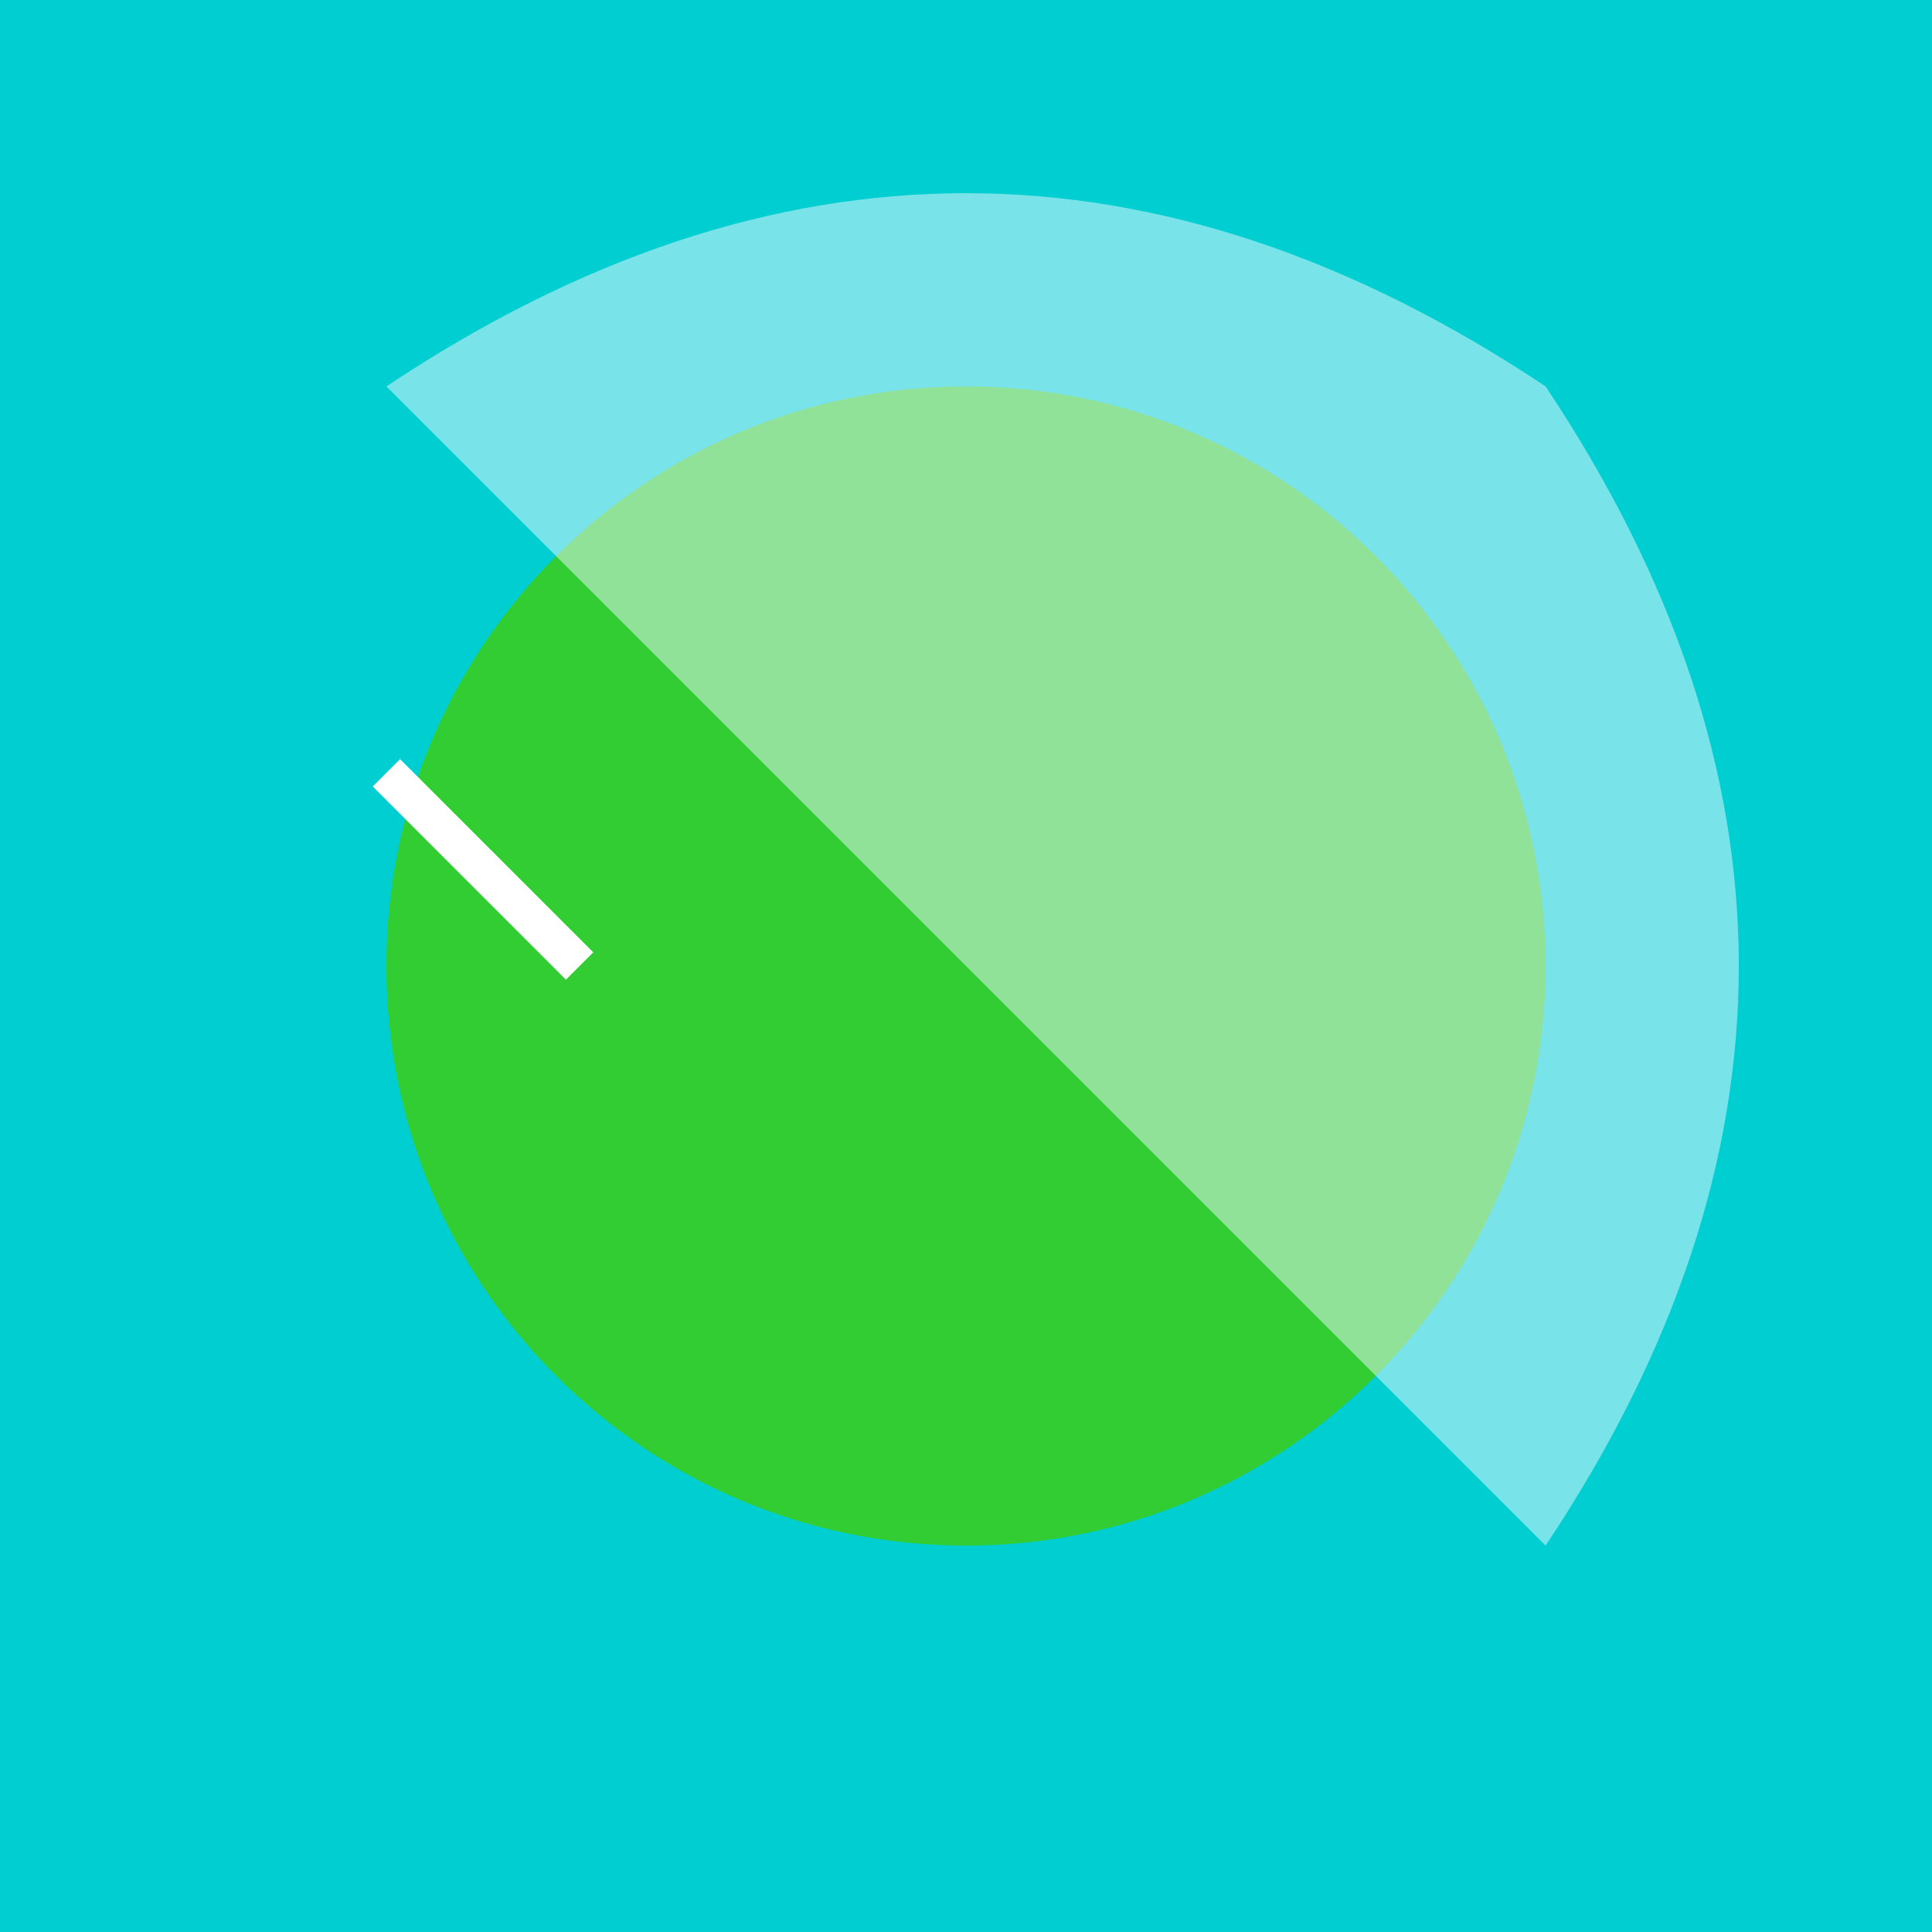
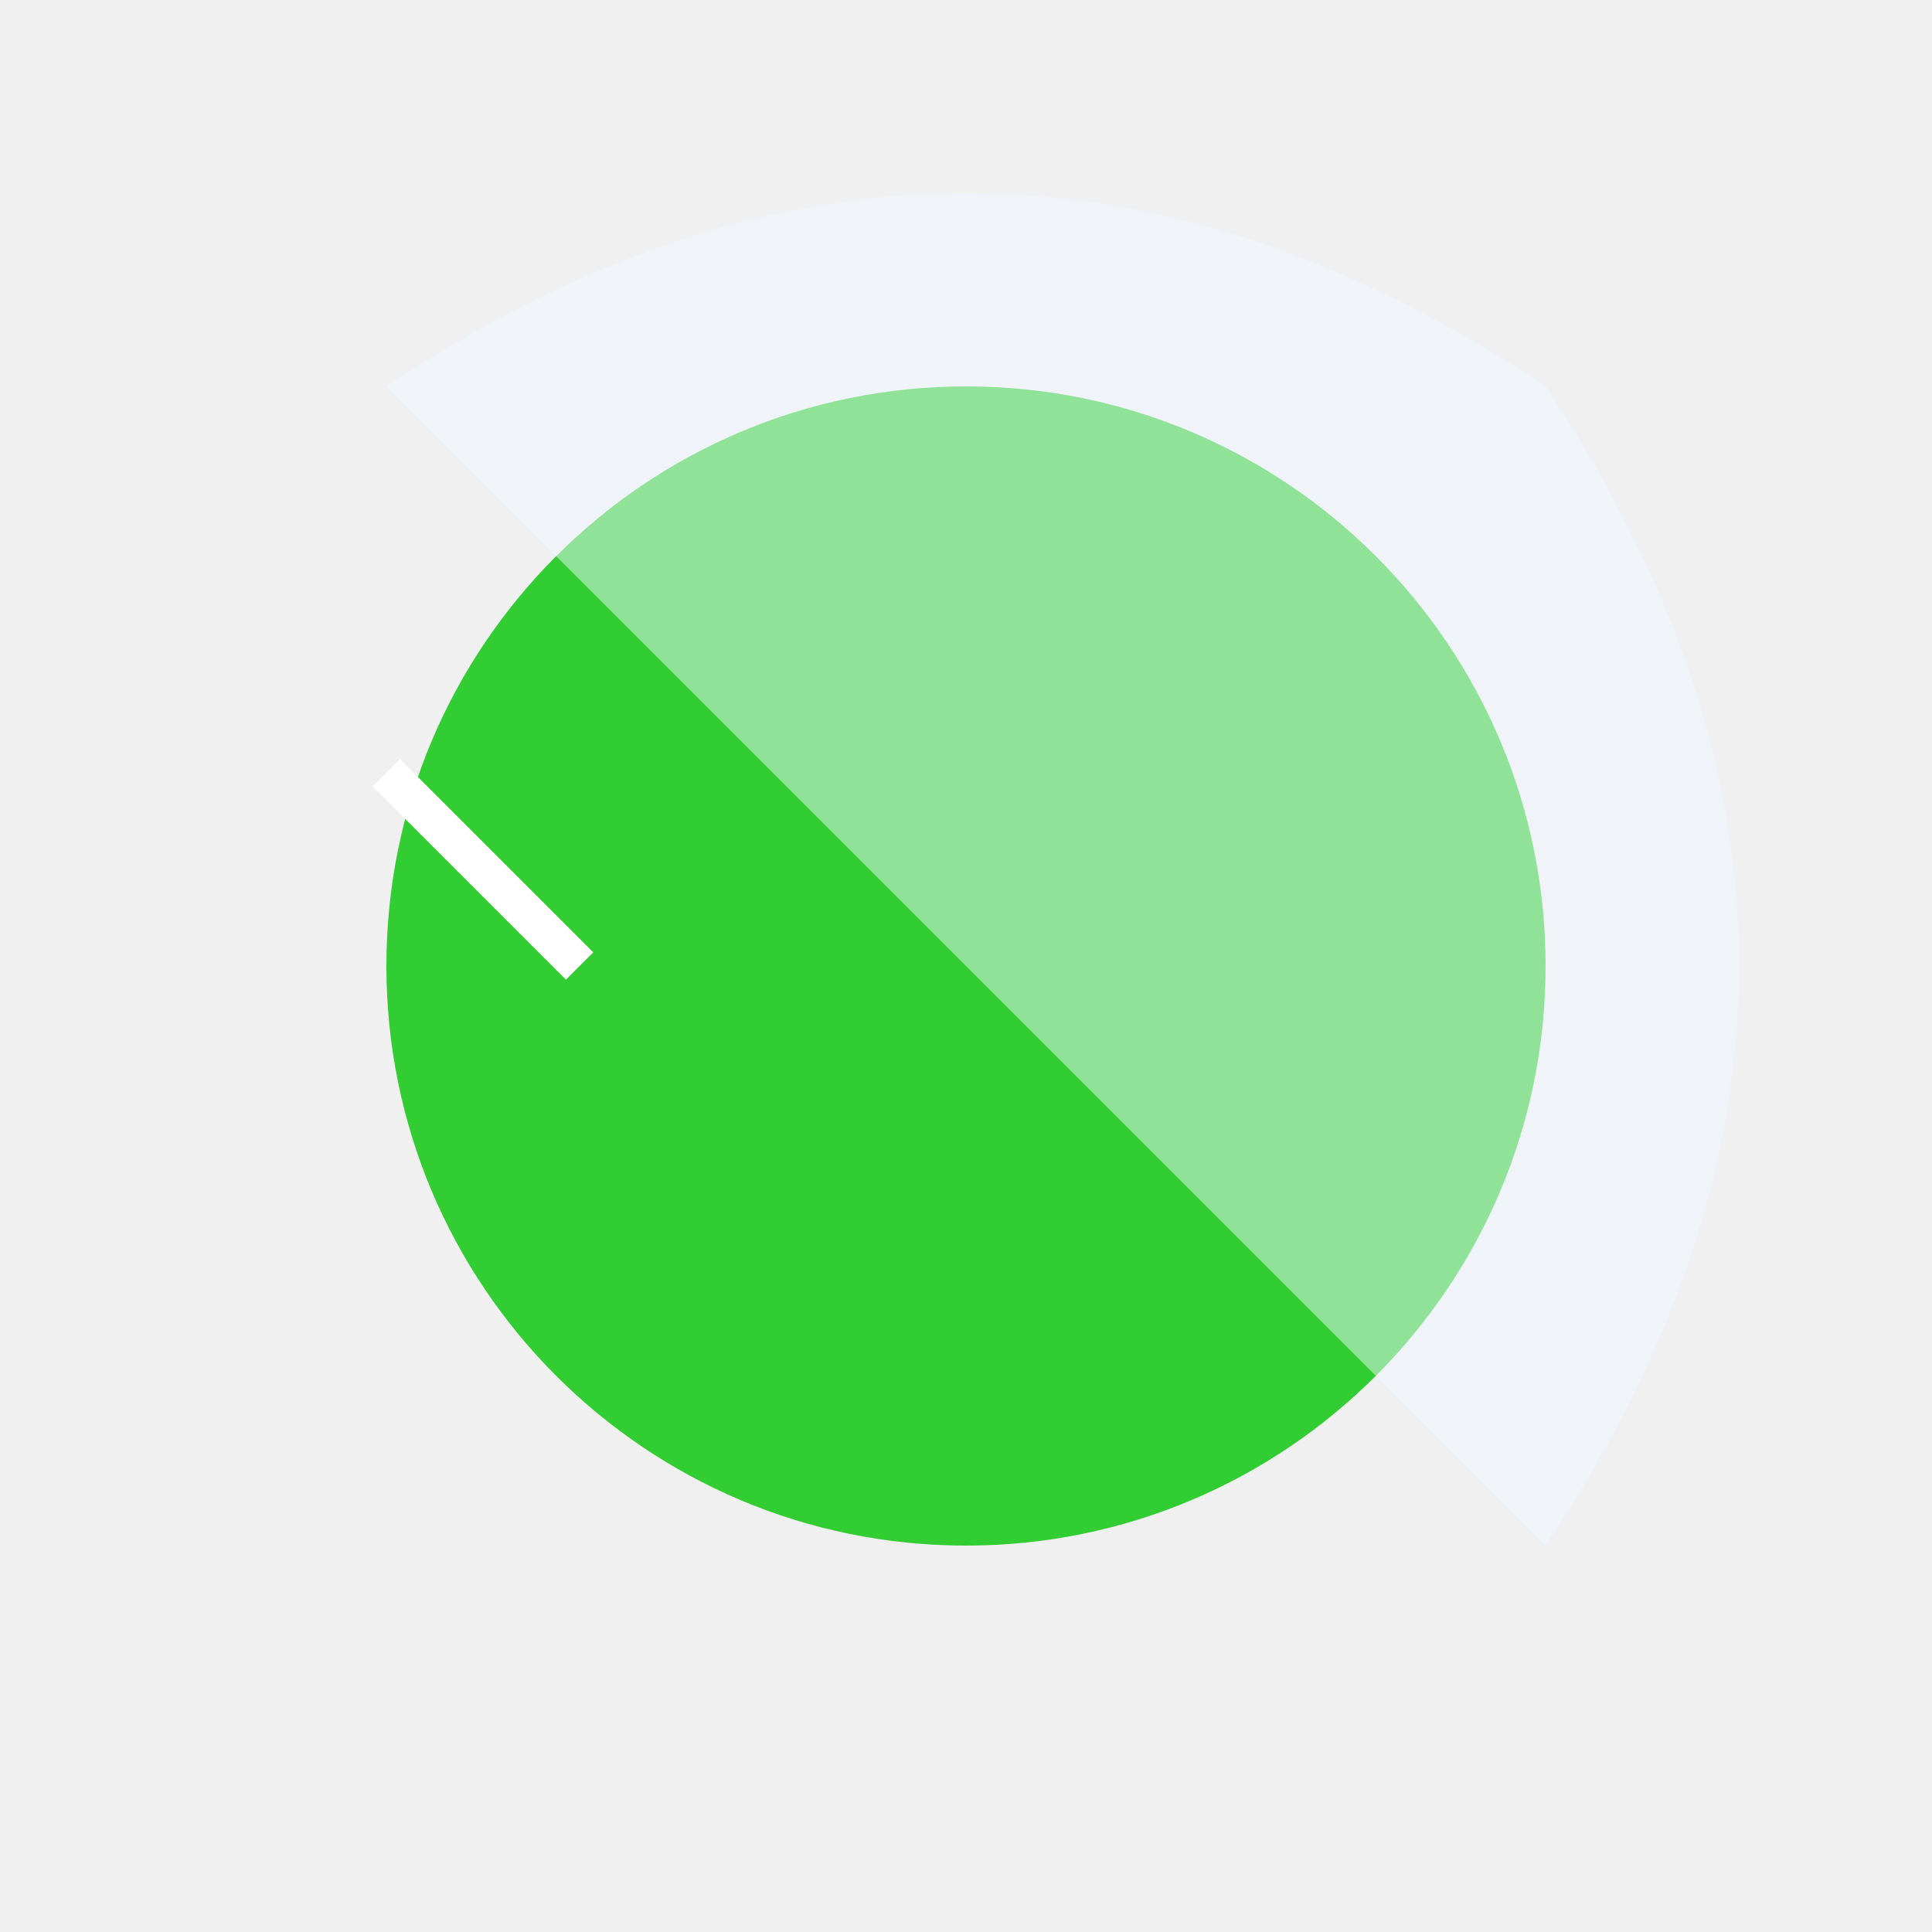
<svg xmlns="http://www.w3.org/2000/svg" viewBox="0 0 100 100">
-   <rect width="100" height="100" fill="#00CED1" />
  <circle cx="50" cy="50" r="30" fill="#32CD32" />
  <path d="M20,20 Q50,0 80,20 Q100,50 80,80" fill="#F0F8FF" opacity="0.5" />
  <path d="M30,50 L20,40" stroke="white" stroke-width="2" />
</svg>
